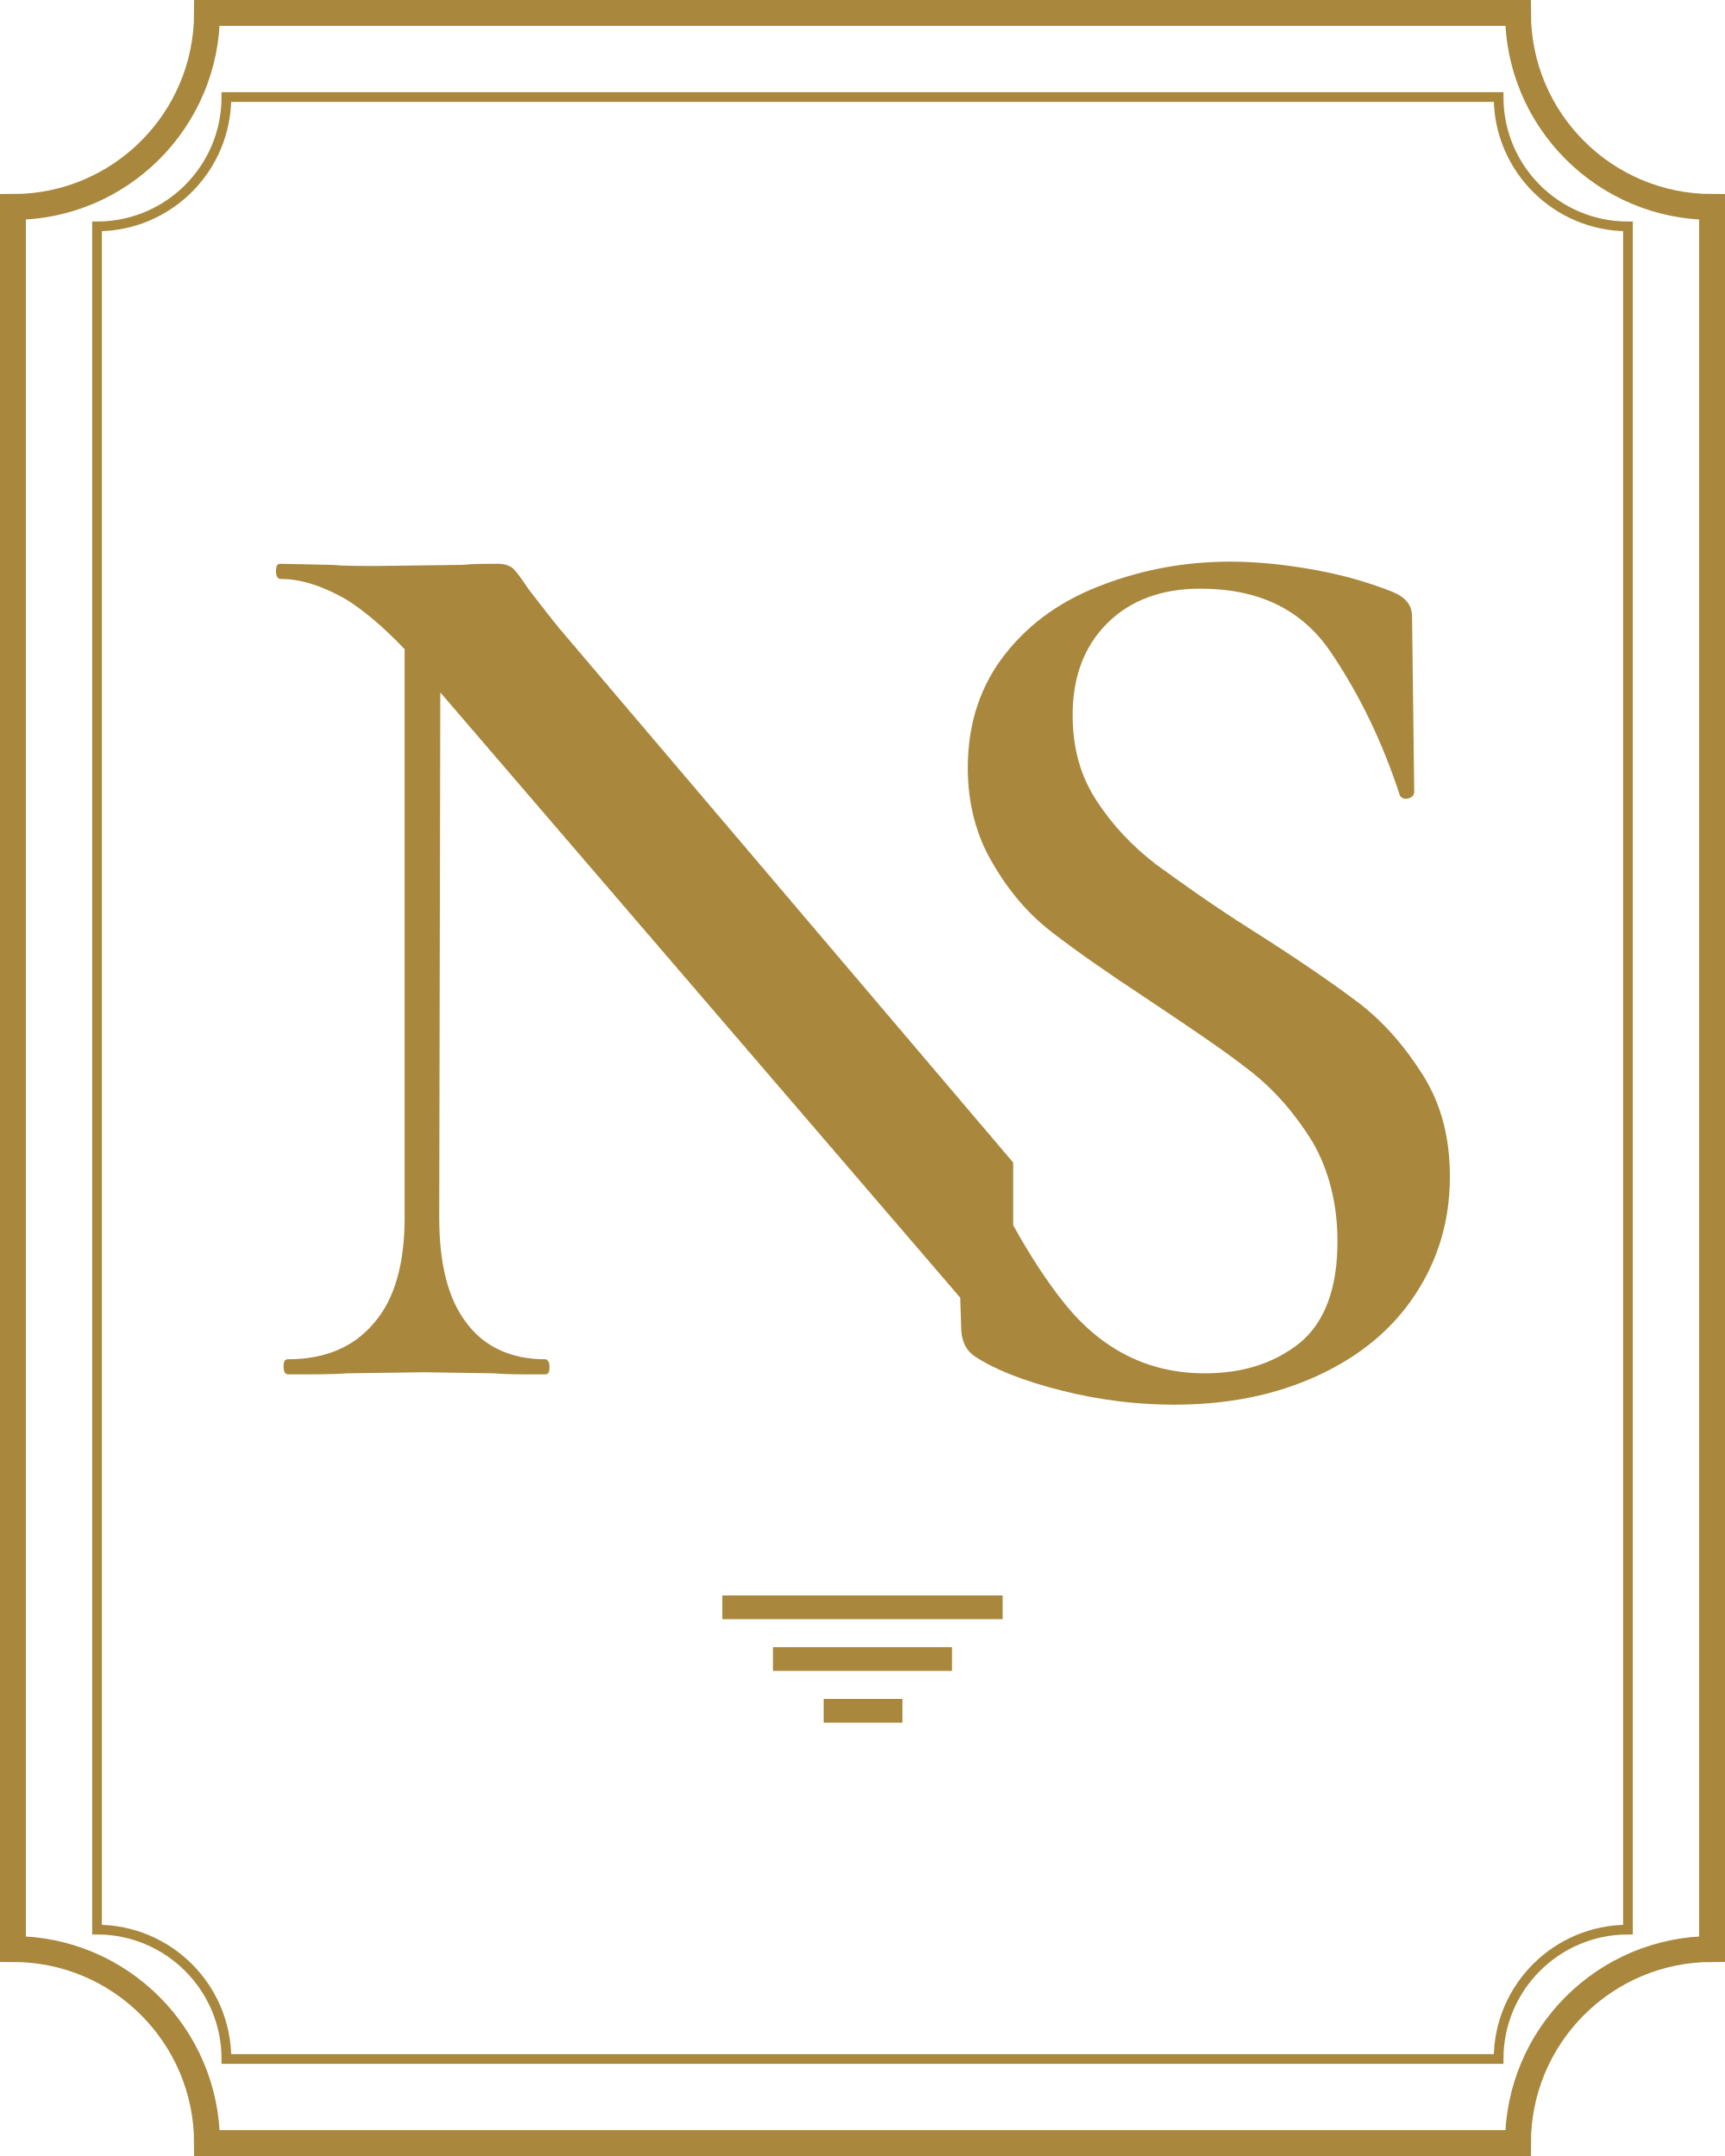
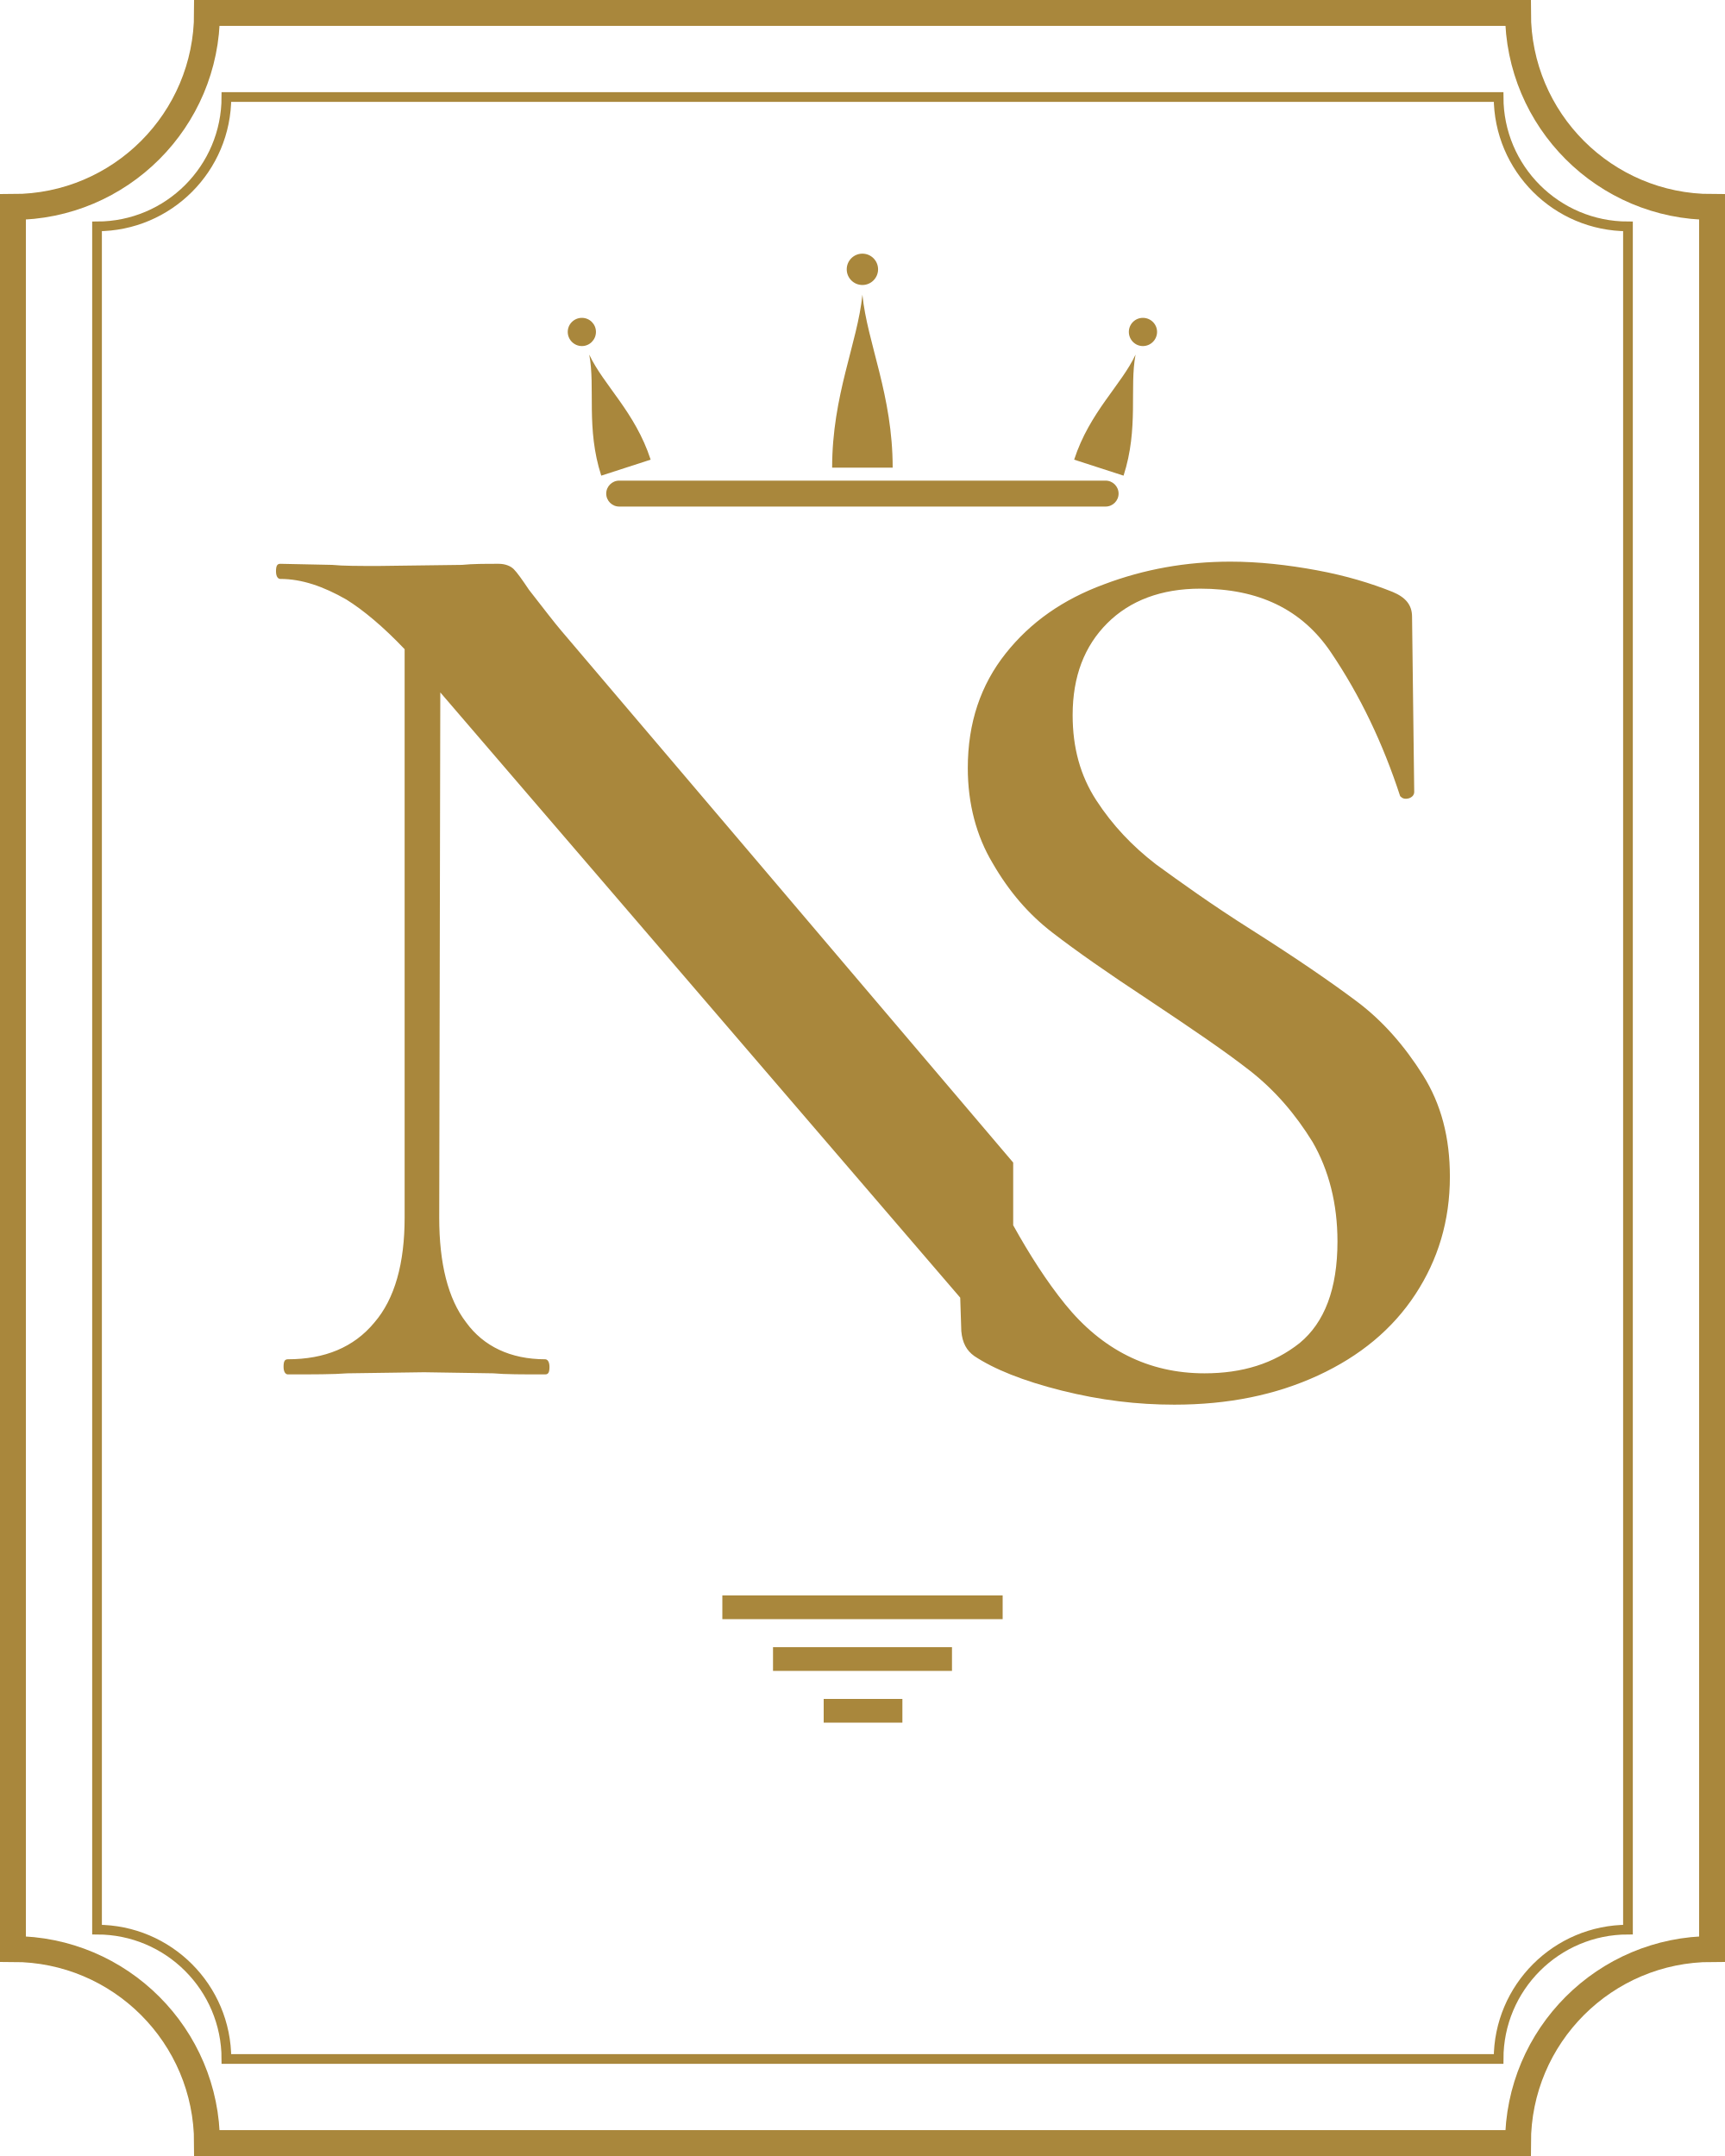
<svg xmlns="http://www.w3.org/2000/svg" viewBox="0 0 160 200" width="160" height="200" role="img" aria-label="NS Perfume">
  <path d="M19.2 1.2H140.8A18 18 0 0 0 158.8 19.2V180.8A18 18 0 0 0 140.8 198.8H19.2A18 18 0 0 0 1.2 180.8V19.2A18 18 0 0 0 19.2 1.2Z" fill="none" stroke="#A9873C" stroke-width="2.4" />
  <path d="M21 9H139A12 12 0 0 0 151 21V179A12 12 0 0 0 139 191H21A12 12 0 0 0 9 179V21A12 12 0 0 0 21 9Z" fill="none" stroke="#A9873C" stroke-width="0.9" />
  <path transform="translate(25.6 52) scale(1.0026)" d="M15.1,60.8c0,4.2 0.8,7.5 2.5,9.7c1.6,2.2 4.1,3.4 7.3,3.4c0.2,0 0.4,0.2 0.4,0.7c0,0.5 -0.1,0.7 -0.4,0.7c-2.1,0 -3.7,0 -4.8,-0.1l-6.4,-0.1l-7.1,0.1c-1.3,0.1 -3.1,0.1 -5.5,0.1c-0.2,0 -0.4,-0.2 -0.4,-0.7c0,-0.5 0.1,-0.7 0.4,-0.7c3.4,0 6.1,-1.1 8,-3.4c1.9,-2.2 2.8,-5.5 2.8,-9.7v-52.6c-2,-2.1 -3.8,-3.6 -5.4,-4.6c-2.1,-1.2 -4.1,-1.9 -6.1,-1.9c-0.2,0 -0.4,-0.2 -0.4,-0.7c0,-0.5 0.1,-0.7 0.4,-0.7l4.8,0.1c1,0.1 2.4,0.1 4.3,0.1l7.7,-0.1c1,-0.1 2.1,-0.1 3.4,-0.1c0.6,0 1.1,0.2 1.4,0.5c0.3,0.3 0.8,1 1.4,1.9c1.4,1.8 2.4,3.1 3,3.8l41.8,49.2v5.8c1.5,2.7 3.1,5.2 4.8,7.3c3.4,4.2 7.7,6.4 12.9,6.4c3.5,0 6.4,-0.9 8.8,-2.8c2.3,-1.9 3.5,-5 3.5,-9.4c0,-3.5 -0.8,-6.6 -2.3,-9.2c-1.6,-2.6 -3.5,-4.8 -5.8,-6.6c-2.3,-1.8 -5.4,-3.9 -9.3,-6.5c-3.8,-2.5 -6.8,-4.6 -9,-6.3c-2.2,-1.7 -4,-3.8 -5.5,-6.4c-1.5,-2.5 -2.3,-5.5 -2.3,-8.8c0,-4.2 1.2,-7.7 3.5,-10.6c2.3,-2.9 5.3,-5 9.1,-6.4c3.7,-1.4 7.6,-2.1 11.7,-2.1c2.6,0 5.3,0.3 8,0.8c2.7,0.5 5,1.2 7,2c1.2,0.5 1.8,1.2 1.8,2.3l0.2,16.2c0,0.3 -0.2,0.5 -0.5,0.6c-0.4,0.1 -0.6,0 -0.8,-0.2c-1.6,-4.9 -3.7,-9.3 -6.4,-13.3c-2.7,-4 -6.7,-5.9 -12.1,-5.9c-3.6,0 -6.5,1.1 -8.6,3.2c-2.1,2.1 -3.2,4.9 -3.2,8.5c0,3 0.7,5.6 2.2,7.9c1.5,2.3 3.3,4.2 5.5,5.9c2.2,1.6 5.1,3.7 8.9,6.1c4.1,2.6 7.3,4.8 9.7,6.6c2.4,1.8 4.4,4.1 6.1,6.8c1.7,2.7 2.5,5.8 2.5,9.4c0,4.1 -1.1,7.7 -3.2,10.9c-2.1,3.2 -5.1,5.7 -9,7.5c-3.9,1.8 -8.3,2.7 -13.3,2.7c-3.4,0 -6.8,-0.4 -10.4,-1.3c-3.6,-0.9 -6.3,-2 -8.1,-3.2c-0.7,-0.5 -1.1,-1.2 -1.2,-2.3l-0.1,-3.1l-48.1,-56z" fill="#A9873C" />
+   <path id="crown" transform="translate(25.6 23.53) scale(1.0026)" d="M51.45 19.8C51.45 13.08 53.8 8.28 54.25 3.8C54.7 8.28 57.05 13.08 57.05 19.8ZM30.09 20.54C28.67 16.15 29.56 12.39 28.98 9.34C30.29 12.15 33.23 14.66 34.66 19.06ZM73.84 19.06C75.27 14.66 78.21 12.15 79.52 9.34C78.94 12.39 79.83 16.15 78.41 20.54ZM31.75 21L76.75 21C77.41 21 77.95 21.54 77.95 22.2C77.95 22.86 77.41 23.4 76.75 23.4L31.75 23.4C31.09 23.4 30.55 22.86 30.55 22.2C30.55 21.54 31.09 21 31.75 21ZM54.25 0C55.05 0 55.7 0.65 55.7 1.45C55.7 2.25 55.05 2.9 54.25 2.9C53.45 2.9 52.8 2.25 52.8 1.45C52.8 0.65 53.45 0 54.25 0ZM28.3 5.94C29.02 5.94 29.6 6.52 29.6 7.24C29.6 7.96 29.02 8.55 28.3 8.55C27.58 8.55 26.99 7.96 26.99 7.24C26.99 6.52 27.58 5.94 28.3 5.94ZM80.2 5.94C80.92 5.94 81.51 6.52 81.51 7.24C81.51 7.96 80.92 8.55 80.2 8.55C79.48 8.55 78.9 7.96 78.9 7.24C78.9 6.52 79.48 5.94 80.2 5.94Z" fill="#A9873C" />
  <rect x="67" y="148" width="26" height="2.2" fill="#A9873C" />
  <rect x="71.7" y="152.8" width="16.6" height="2.2" fill="#A9873C" />
  <rect x="76.4" y="157.6" width="7.3" height="2.2" fill="#A9873C" />
</svg>
